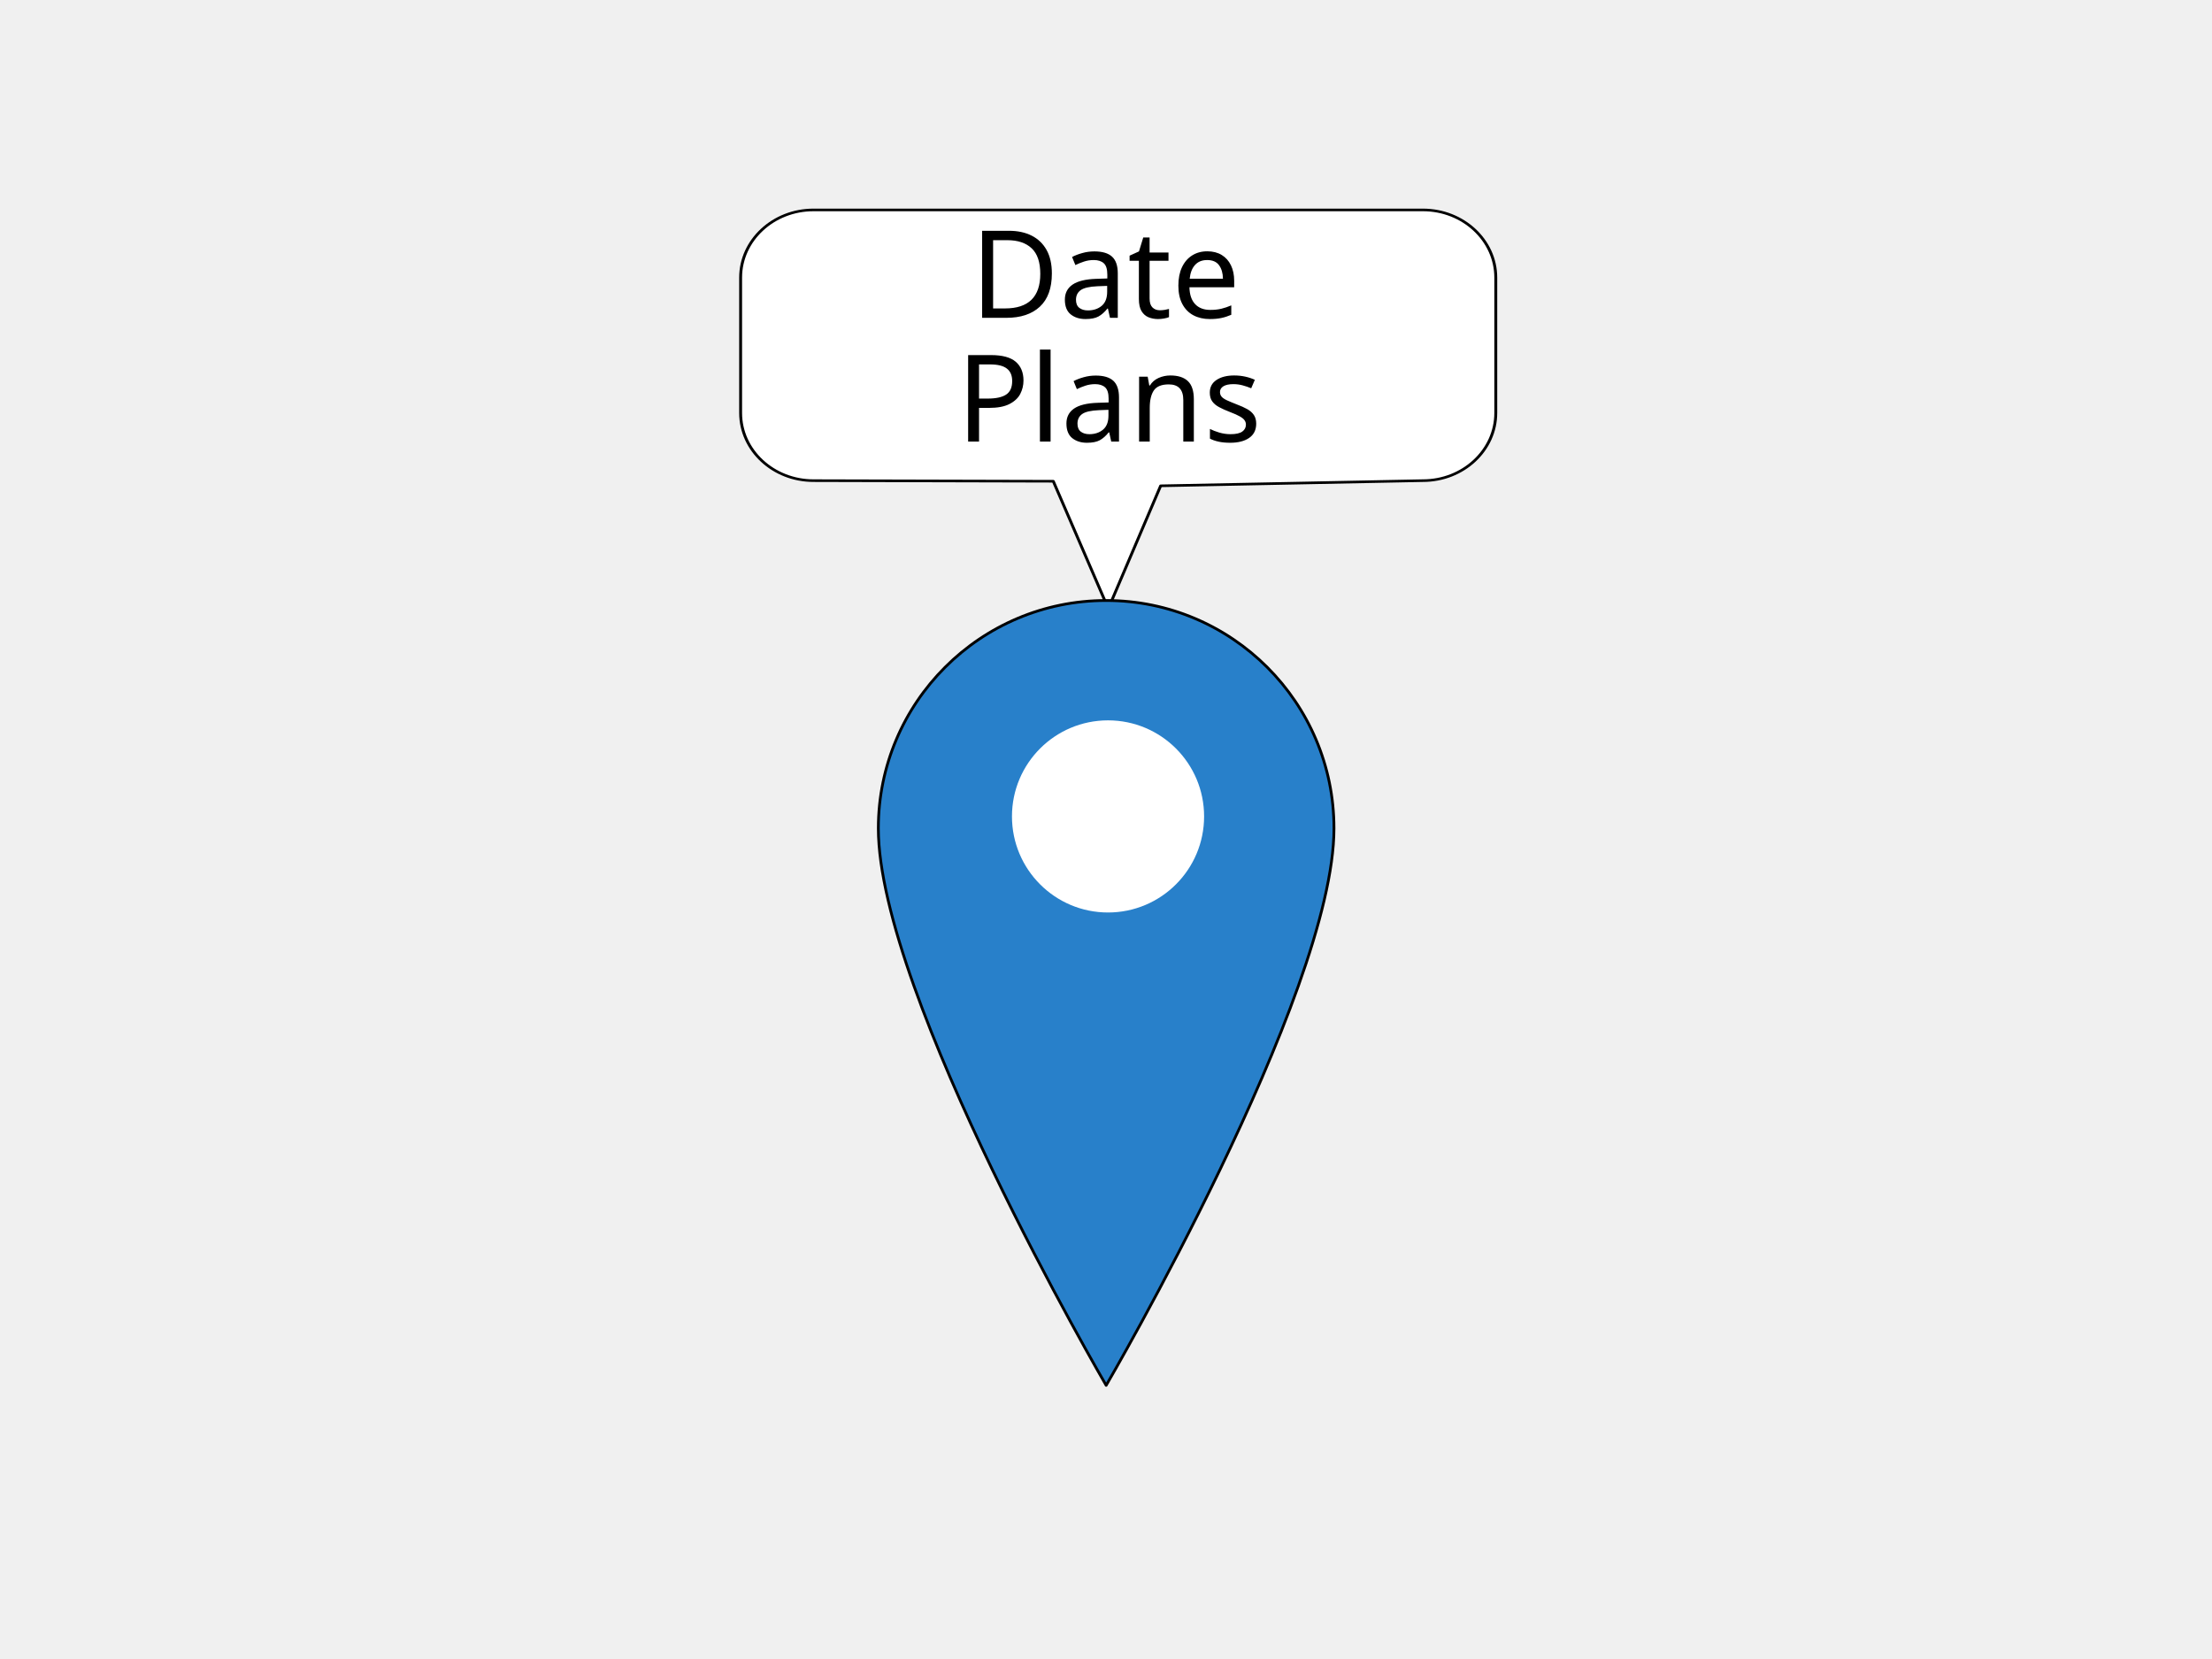
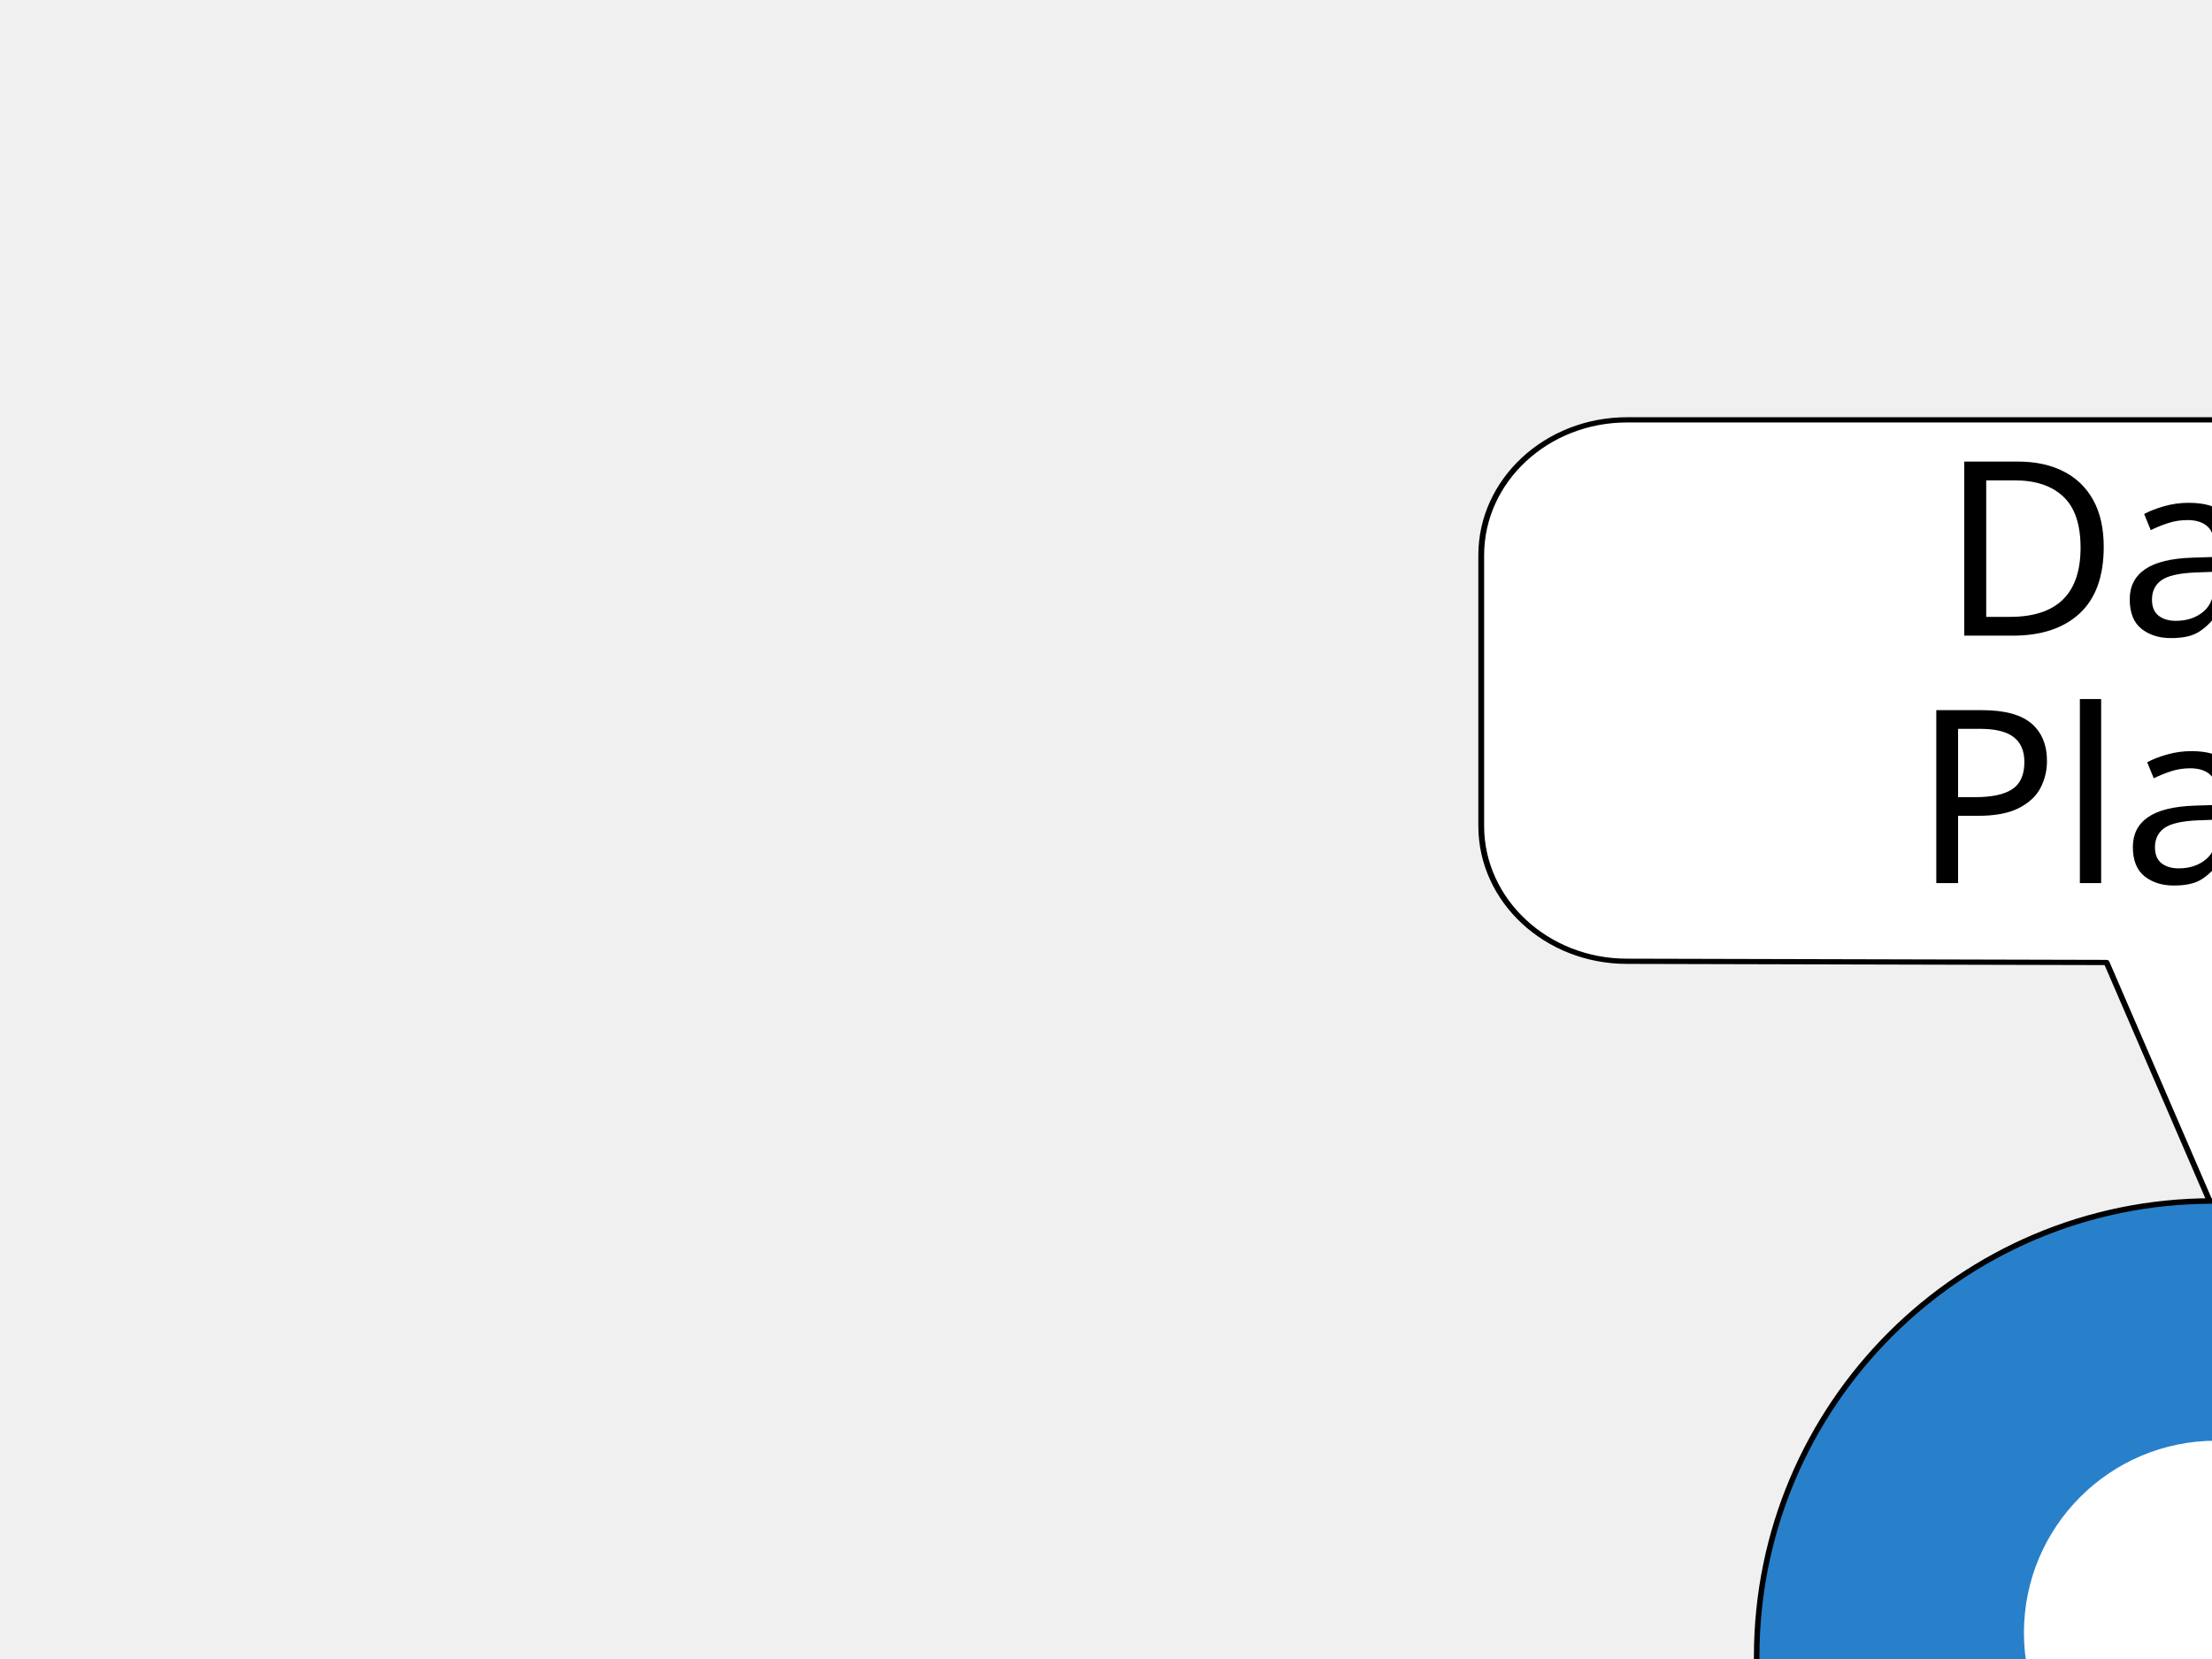
- <svg xmlns="http://www.w3.org/2000/svg" width="100%" height="100%" viewBox="0 0 800 600" version="1.1" xml:space="preserve" style="fill-rule:evenodd;clip-rule:evenodd;stroke-linecap:round;stroke-linejoin:round;stroke-miterlimit:1.5;">
+ <svg xmlns="http://www.w3.org/2000/svg" width="100%" height="100%" viewBox="0 0 400 300" version="1.1" xml:space="preserve" style="fill-rule:evenodd;clip-rule:evenodd;stroke-linecap:round;stroke-linejoin:round;stroke-miterlimit:1.5;">
  <g>
    <g transform="matrix(1.16508,0,0,1.05013,-77.7676,-33.8001)">
      <path d="M531.068,127.793C531.068,114.928 520.932,104.484 508.448,104.484L319.269,104.484C306.785,104.484 296.65,114.928 296.65,127.793L296.65,174.41C296.65,187.275 306.785,197.719 319.269,197.719L393.713,197.927L410.791,241.8L427.037,199.503L508.448,197.719C520.932,197.719 531.068,187.275 531.068,174.41L531.068,127.793Z" style="fill:white;stroke:black;stroke-width:0.9px;" />
    </g>
    <g transform="matrix(1.1677,0,0,1.1677,-1.17482,-30.9293)">
      <text x="297.223px" y="163.244px" style="font-family:'Verdana', sans-serif;font-size:37.501px;">Plans</text>
    </g>
    <g transform="matrix(1.17547,0,0,1.17547,13.5961,-26.7515)">
      <text x="286.973px" y="120.546px" style="font-family:'Verdana', sans-serif;font-size:37.501px;">Date</text>
    </g>
  </g>
  <g transform="matrix(1.38981,0,0,1.38981,-156.238,-106.228)">
    <g transform="matrix(-1,-1.22465e-16,1.22465e-16,-1,822.947,599.539)">
      <path d="M422.68,162.601C422.68,162.601 363.395,264.07 363.395,307.557C363.395,340.277 389.96,366.842 422.68,366.842C455.4,366.842 481.965,340.277 481.965,307.557C481.965,264.07 422.68,162.601 422.68,162.601Z" style="fill:rgb(40,128,202);stroke:black;stroke-width:0.72px;" />
    </g>
    <g transform="matrix(1.1213,0,0,1.18714,-51.075,-54.9854)">
      <ellipse cx="402.952" cy="289.665" rx="22.295" ry="21.059" style="fill:white;" />
    </g>
  </g>
</svg>
